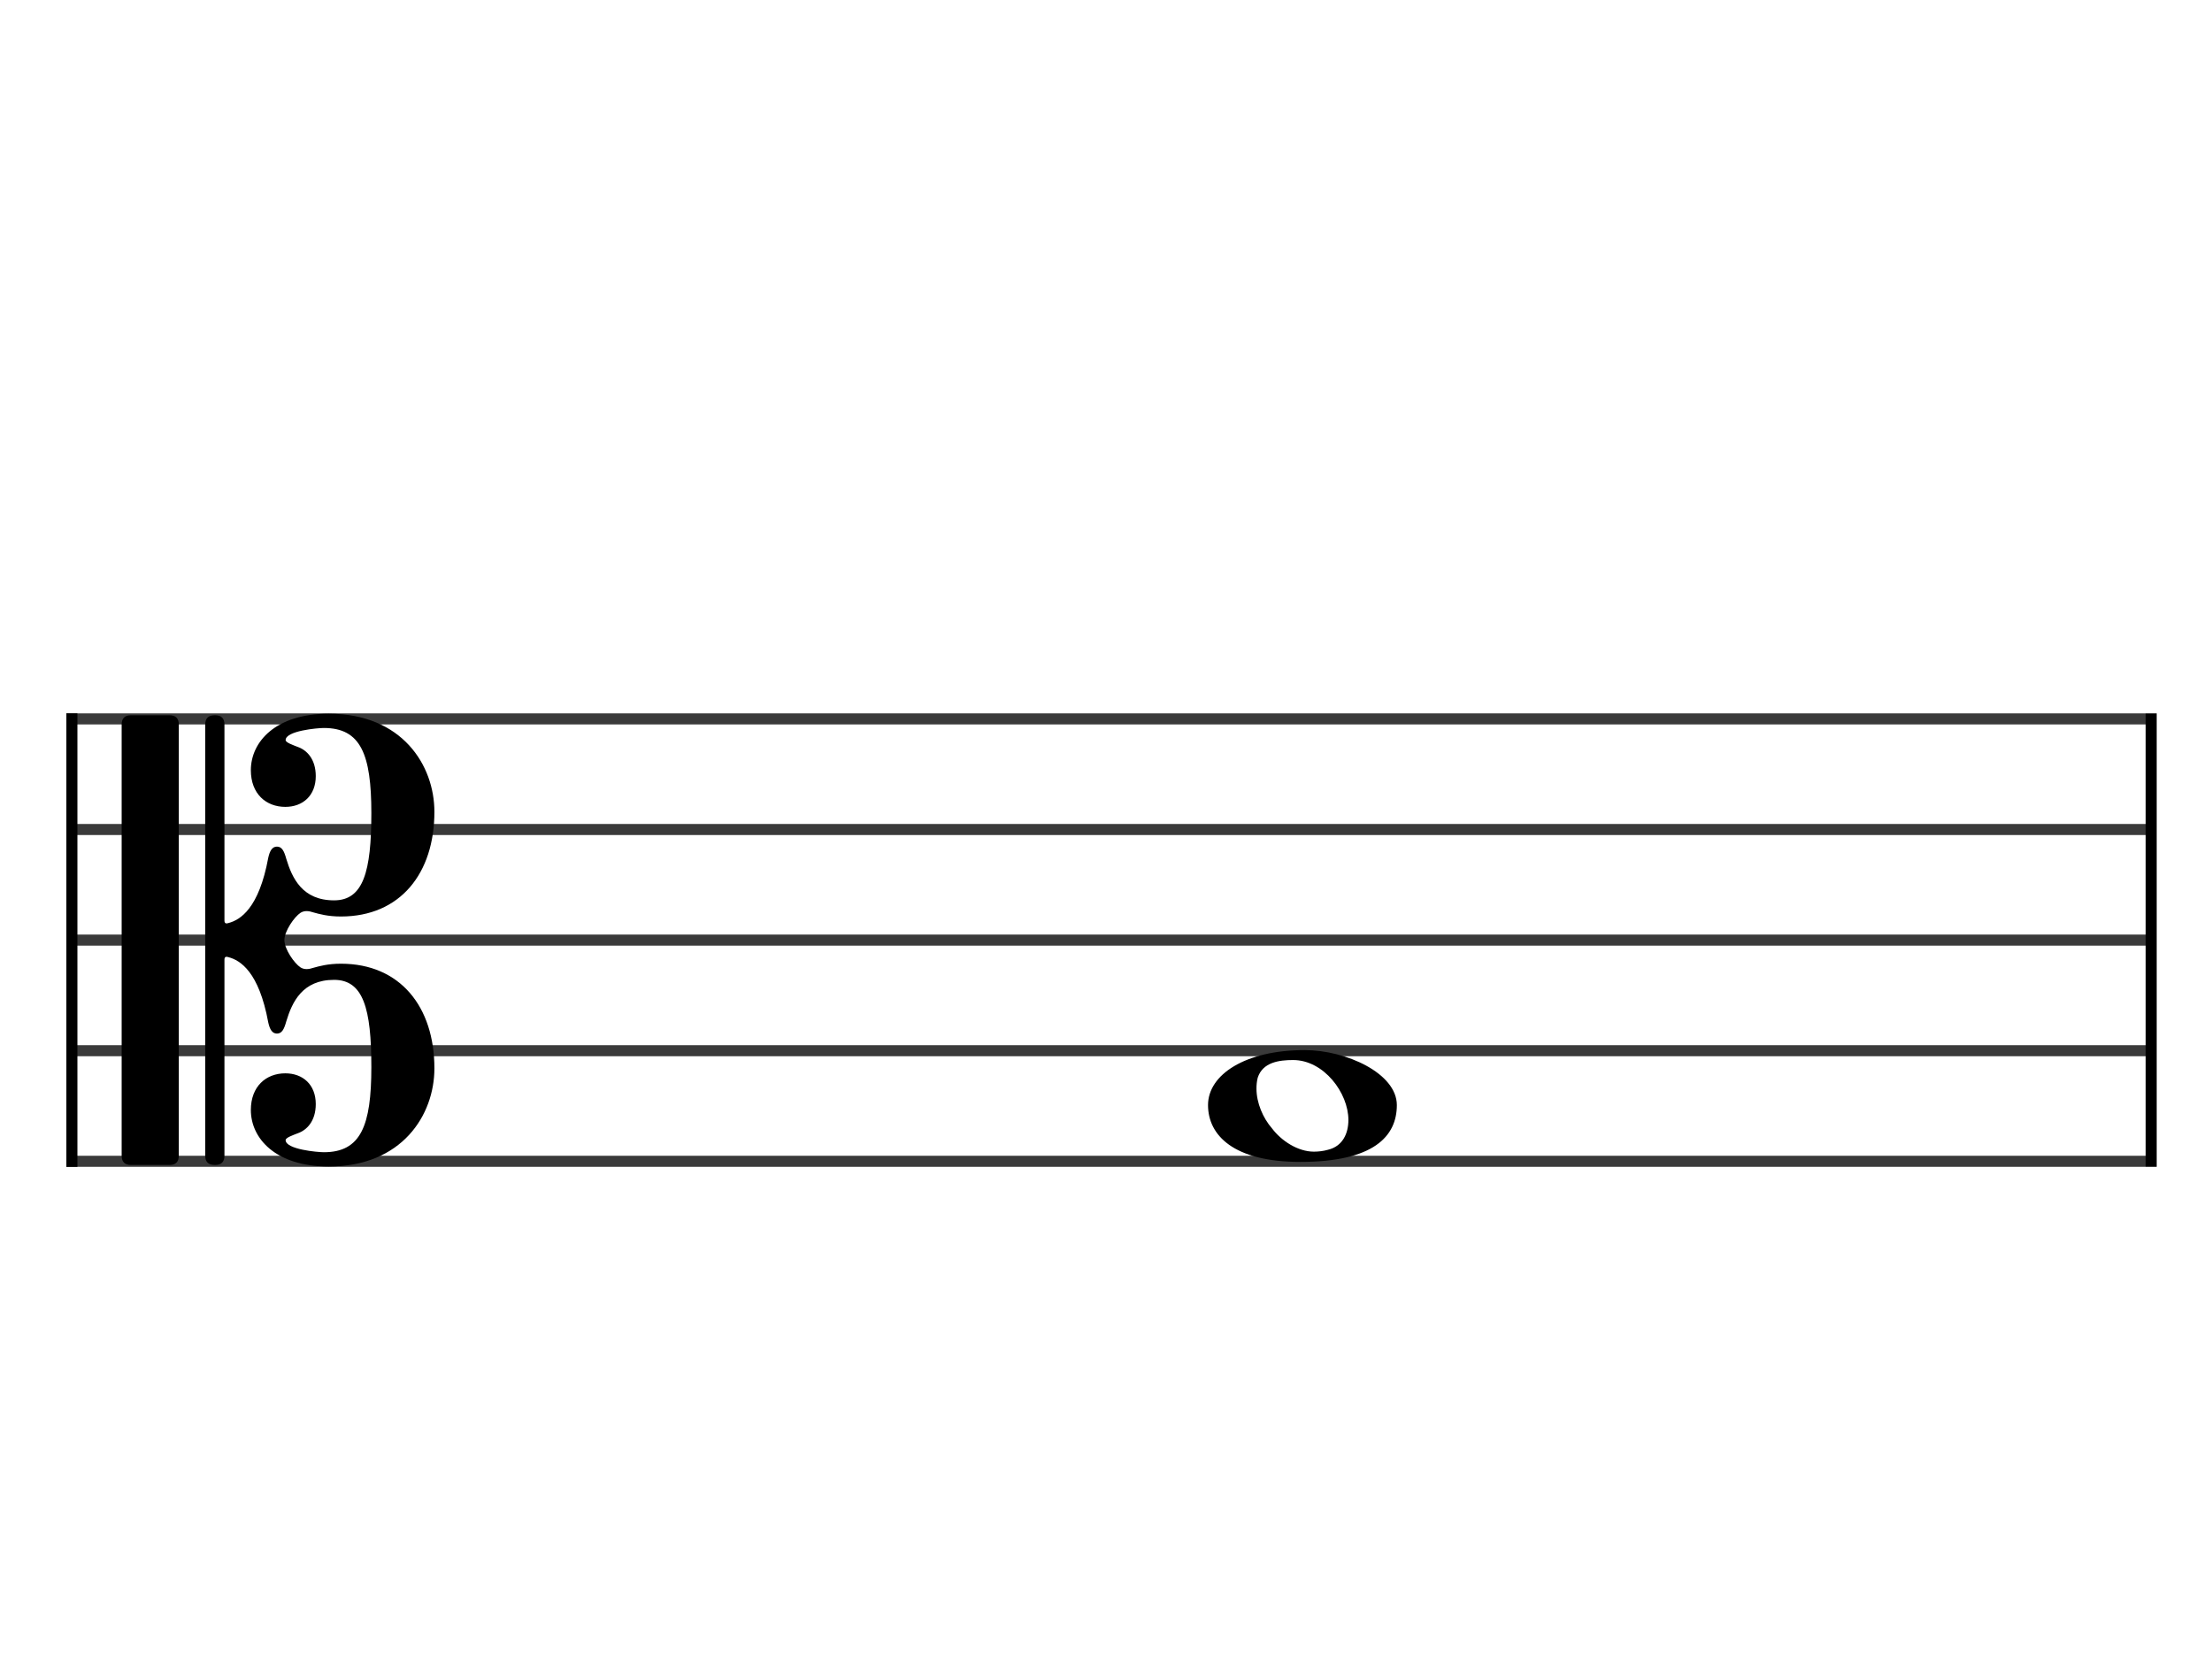
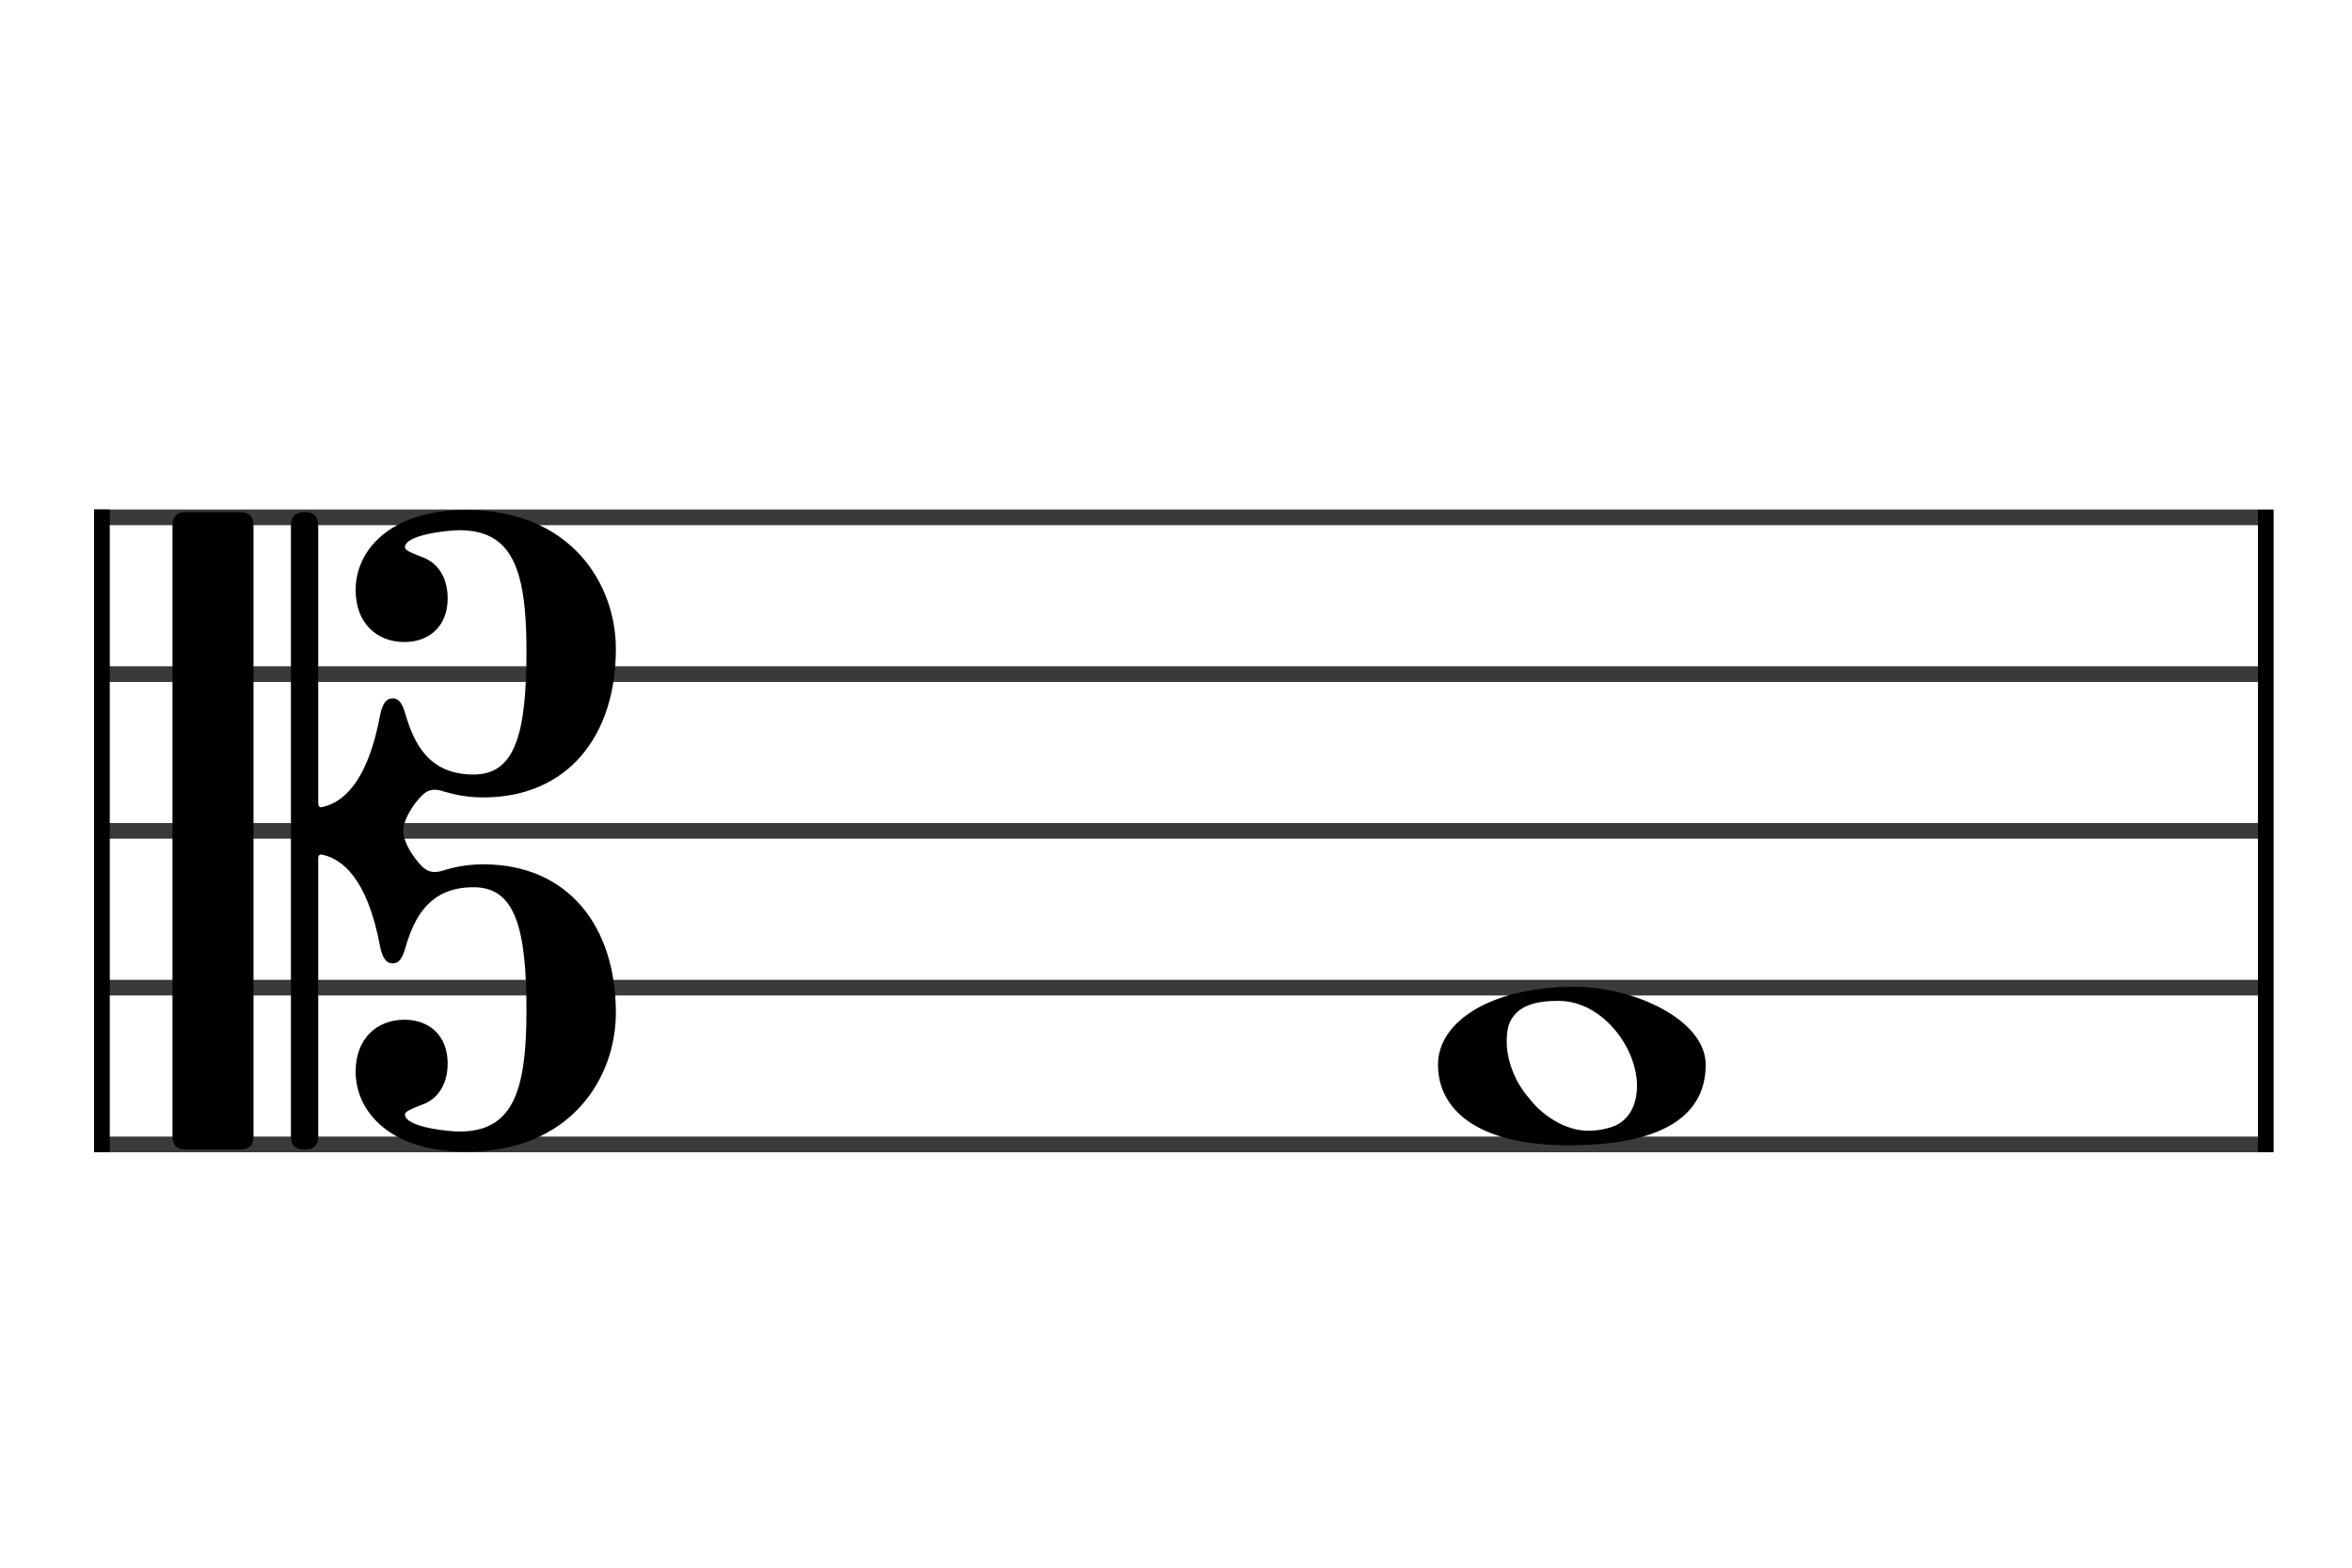
- <svg xmlns="http://www.w3.org/2000/svg" stroke-width="0.3" stroke-dasharray="none" fill="black" stroke="black" font-family="Arial, sans-serif" font-size="10pt" font-weight="normal" font-style="normal" width="400" height="300" viewBox="0 0 200 150" style="">
+ <svg xmlns="http://www.w3.org/2000/svg" stroke-width="0.3" stroke-dasharray="none" fill="black" stroke="black" font-family="Arial, sans-serif" font-size="10pt" font-weight="normal" font-style="normal" width="450" height="300" viewBox="0 32 150 100" style="">
  <g class="vf-stave" id="vf-auto1578" stroke-width="1" fill="#3a3a3a" stroke="#3a3a3a">
-     <path fill="none" d="M6 65L194 65" />
-     <path fill="none" d="M6 75L194 75" />
-     <path fill="none" d="M6 85L194 85" />
-     <path fill="none" d="M6 95L194 95" />
-     <path fill="none" d="M6 105L194 105" />
+     <path fill="none" d="M6 65L144 65" />
+     <path fill="none" d="M6 75L144 75" />
+     <path fill="none" d="M6 85L144 85" />
+     <path fill="none" d="M6 95L144 95" />
+     <path fill="none" d="M6 105L144 105" />
  </g>
  <g class="vf-stavebarline" id="vf-auto1579">
    <rect x="6" y="64.5" width="1" height="41" stroke="none" />
  </g>
  <g class="vf-stavebarline" id="vf-auto1580">
-     <rect x="194" y="64.5" width="1" height="41" stroke="none" />
+     <rect x="144" y="64.5" width="1" height="41" stroke="none" />
  </g>
  <g class="vf-clef" id="vf-auto1581">
    <path stroke="none" d="M20.294 65.512C20.294 64.951,20.014 64.67,19.452 64.67L19.424 64.67C18.834 64.67,18.554 64.951,18.554 65.512L18.554 104.488C18.554 105.049,18.834 105.33,19.424 105.33L19.452 105.33C20.014 105.33,20.294 105.049,20.294 104.488L20.294 86.769C20.294 86.46,20.491 86.488,20.66 86.544C21.727 86.825,23.411 87.864,24.254 92.441C24.394 93.087,24.619 93.452,25.04 93.452C25.489 93.452,25.686 93.059,25.882 92.357C26.416 90.588,27.343 88.594,30.207 88.594C32.846 88.594,33.576 91.178,33.576 96.485C33.576 101.792,32.622 104.179,29.28 104.179C28.718 104.179,25.826 103.926,25.826 103.084C25.826 102.859,26.5 102.634,26.921 102.466C27.736 102.185,28.55 101.371,28.55 99.826C28.55 98.057,27.371 97.046,25.798 97.046C24.057 97.046,22.681 98.226,22.681 100.36C22.681 102.915,24.9 105.47,29.729 105.47C36.356 105.47,39.277 100.809,39.277 96.597C39.277 91.037,36.188 87.134,30.824 87.134C29.645 87.134,28.859 87.359,28.353 87.499C27.932 87.64,27.539 87.696,27.174 87.471C26.612 87.106,25.714 85.814,25.714 85C25.714 84.186,26.612 82.894,27.174 82.529C27.539 82.304,27.932 82.36,28.353 82.501C28.859 82.641,29.645 82.866,30.824 82.866C36.188 82.866,39.277 78.963,39.277 73.403C39.277 69.191,36.356 64.53,29.729 64.53C24.9 64.53,22.681 67.085,22.681 69.64C22.681 71.774,24.057 72.954,25.798 72.954C27.371 72.954,28.55 71.943,28.55 70.174C28.55 68.629,27.736 67.815,26.921 67.534C26.5 67.366,25.826 67.141,25.826 66.916C25.826 66.074,28.718 65.821,29.28 65.821C32.622 65.821,33.576 68.208,33.576 73.515C33.576 78.822,32.846 81.406,30.207 81.406C27.343 81.406,26.416 79.412,25.882 77.643C25.686 76.941,25.489 76.548,25.04 76.548C24.619 76.548,24.394 76.913,24.254 77.559C23.411 82.136,21.727 83.175,20.66 83.456C20.491 83.512,20.294 83.54,20.294 83.231M11.842 64.67C11.281 64.67,11 64.951,11 65.512L11 104.488C11 105.049,11.281 105.33,11.842 105.33L15.324 105.33C15.886 105.33,16.167 105.049,16.167 104.488L16.167 65.512C16.167 64.951,15.886 64.67,15.324 64.67" />
  </g>
  <g class="vf-stavenote" id="vf-auto1582">
    <g class="vf-notehead" id="vf-auto1585" pointer-events="bounding-box">
-       <path stroke="none" d="M117.957 94.946C112.594 94.946,109.225 97.164,109.225 99.916C109.225 102.64,111.527 105.054,117.564 105.054C124.191 105.054,126.297 102.752,126.297 99.916C126.297 97.052,121.72 94.946,117.957 94.946M113.717 97.445C114.167 96.041,115.655 95.844,116.918 95.844C119.698 95.844,121.917 98.821,121.917 101.264C121.917 102.499,121.383 103.65,120.063 103.959C119.67 104.072,119.221 104.128,118.8 104.128C117.34 104.128,115.851 103.145,115.009 102.022C114.195 101.095,113.605 99.719,113.605 98.428C113.605 98.091,113.633 97.782,113.717 97.445" />
+       <path stroke="none" d="M100.442 94.946C95.079 94.946,91.709 97.164,91.709 99.916C91.709 102.64,94.012 105.054,100.049 105.054C106.676 105.054,108.782 102.752,108.782 99.916C108.782 97.052,104.205 94.946,100.442 94.946M96.202 97.445C96.651 96.041,98.14 95.844,99.403 95.844C102.183 95.844,104.401 98.821,104.401 101.264C104.401 102.499,103.868 103.65,102.548 103.959C102.155 104.072,101.706 104.128,101.284 104.128C99.824 104.128,98.336 103.145,97.494 102.022C96.679 101.095,96.09 99.719,96.09 98.428C96.09 98.091,96.118 97.782,96.202 97.445" />
    </g>
  </g>
</svg>
